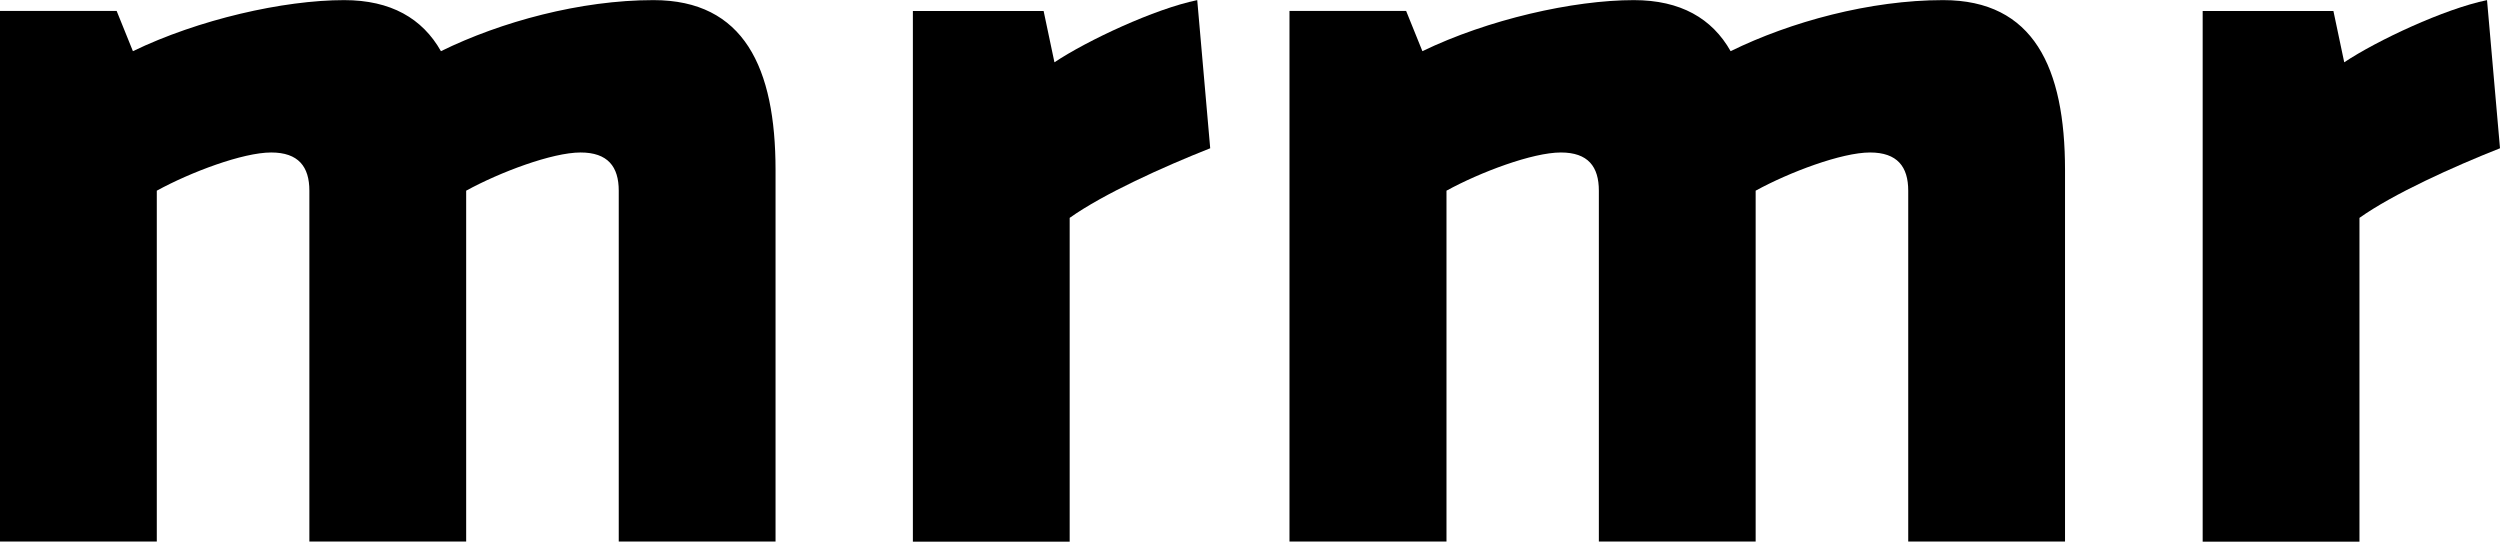
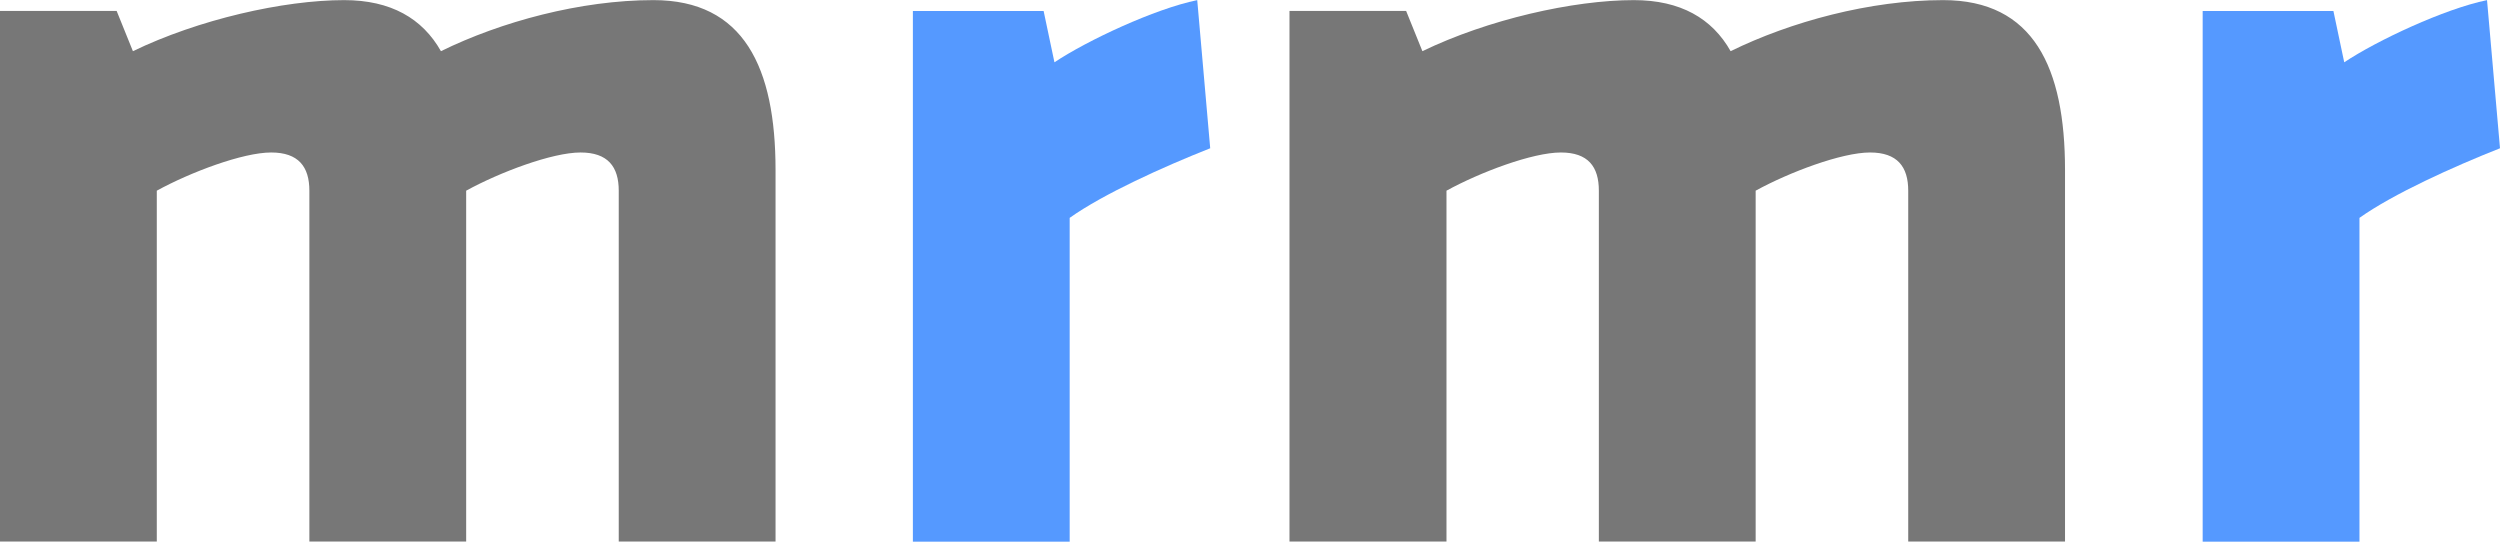
<svg xmlns="http://www.w3.org/2000/svg" width="24.283mm" height="5.26mm" viewBox="0 0 24.283 5.26" version="1.1" id="svg8">
  <defs id="defs2" />
  <g id="layer1" transform="translate(-48.40001,-147.9349)">
-     <g aria-label="mrmr" style="font-style:normal;font-variant:normal;font-weight:normal;font-stretch:normal;font-size:10.583px;line-height:1.25;font-family:Klavika;-inkscape-font-specification:Klavika;letter-spacing:0px;word-spacing:0px;fill:#000000;fill-opacity:1;stroke:none;stroke-width:0.265" id="text4487">
-       <path style="stroke-width:0.265" d="m 51.744,147.936 c -0.593,0 -1.418,0.189 -2.053,0.496 l -0.158,-0.391 h -1.133 v 5.154 h 1.523 v -3.408 c 0.328,-0.18 0.836,-0.371 1.111,-0.371 0.265,0 0.371,0.138 0.371,0.371 v 3.408 h 1.523 v -3.408 c 0.328,-0.18 0.836,-0.371 1.111,-0.371 0.265,0 0.371,0.138 0.371,0.371 v 3.408 h 1.523 v -3.609 c 0,-0.995 -0.307,-1.65 -1.186,-1.65 -0.709,0 -1.482,0.21 -2.064,0.496 -0.18,-0.318 -0.486,-0.496 -0.941,-0.496 z" id="path4517" />
-       <path style="stroke-width:0.265" d="m 60.029,147.936 c -0.413,0.085 -1.069,0.392 -1.387,0.604 l -0.105,-0.498 h -1.27 v 5.154 h 1.523 v -3.145 c 0.328,-0.233 0.91,-0.496 1.365,-0.676 z" id="path4515" />
-       <path style="stroke-width:0.265" d="m 64.271,147.936 c -0.593,0 -1.42,0.189 -2.055,0.496 l -0.158,-0.391 h -1.133 v 5.154 h 1.525 v -3.408 c 0.328,-0.18 0.836,-0.371 1.111,-0.371 0.265,0 0.369,0.138 0.369,0.371 v 3.408 h 1.523 v -3.408 c 0.328,-0.18 0.836,-0.371 1.111,-0.371 0.265,0 0.371,0.138 0.371,0.371 v 3.408 h 1.523 v -3.609 c 0,-0.995 -0.305,-1.65 -1.184,-1.65 -0.709,0 -1.482,0.21 -2.064,0.496 -0.18,-0.318 -0.486,-0.496 -0.941,-0.496 z" id="path4513" />
-       <path style="stroke-width:0.265" d="m 72.557,147.936 c -0.413,0.085 -1.069,0.392 -1.387,0.604 l -0.105,-0.498 h -1.27 v 5.154 h 1.523 v -3.145 c 0.328,-0.233 0.91,-0.496 1.365,-0.676 z" id="path4503" />
+     <g aria-label="mrmr" style="font-style:normal;font-variant:normal;font-weight:normal;font-stretch:normal;font-size:10.583px;line-height:1.25;font-family:Klavika;-inkscape-font-specification:Klavika;letter-spacing:0px;word-spacing:0px;fill:#5599ff;fill-opacity:1;stroke:none;stroke-width:0.265" id="text4487">
+       <path style="stroke-width:0.265;fill:#777777;fill-opacity:1" d="m 51.744,147.936 c -0.593,0 -1.418,0.189 -2.053,0.496 l -0.158,-0.391 h -1.133 v 5.154 h 1.523 v -3.408 c 0.328,-0.18 0.836,-0.371 1.111,-0.371 0.265,0 0.371,0.138 0.371,0.371 v 3.408 h 1.523 v -3.408 c 0.328,-0.18 0.836,-0.371 1.111,-0.371 0.265,0 0.371,0.138 0.371,0.371 v 3.408 h 1.523 v -3.609 c 0,-0.995 -0.307,-1.65 -1.186,-1.65 -0.709,0 -1.482,0.21 -2.064,0.496 -0.18,-0.318 -0.486,-0.496 -0.941,-0.496 z" id="path4517" />
+       <path style="stroke-width:0.265;fill:#5599ff;fill-opacity:1" d="m 60.029,147.936 c -0.413,0.085 -1.069,0.392 -1.387,0.604 l -0.105,-0.498 h -1.27 v 5.154 h 1.523 v -3.145 c 0.328,-0.233 0.91,-0.496 1.365,-0.676 z" id="path4515" />
+       <path style="stroke-width:0.265;fill:#777777;fill-opacity:1" d="m 64.271,147.936 c -0.593,0 -1.42,0.189 -2.055,0.496 l -0.158,-0.391 h -1.133 v 5.154 h 1.525 v -3.408 c 0.328,-0.18 0.836,-0.371 1.111,-0.371 0.265,0 0.369,0.138 0.369,0.371 v 3.408 h 1.523 v -3.408 c 0.328,-0.18 0.836,-0.371 1.111,-0.371 0.265,0 0.371,0.138 0.371,0.371 v 3.408 h 1.523 v -3.609 c 0,-0.995 -0.305,-1.65 -1.184,-1.65 -0.709,0 -1.482,0.21 -2.064,0.496 -0.18,-0.318 -0.486,-0.496 -0.941,-0.496 z" id="path4513" />
+       <path style="stroke-width:0.265;fill:#5599ff;fill-opacity:1" d="m 72.557,147.936 c -0.413,0.085 -1.069,0.392 -1.387,0.604 l -0.105,-0.498 h -1.27 v 5.154 h 1.523 v -3.145 c 0.328,-0.233 0.91,-0.496 1.365,-0.676 z" id="path4503" />
    </g>
    <flowRoot xml:space="preserve" id="flowRoot4489" style="font-style:normal;font-variant:normal;font-weight:normal;font-stretch:normal;font-size:40px;line-height:1.25;font-family:Klavika;-inkscape-font-specification:Klavika;letter-spacing:0px;word-spacing:0px;fill:#000000;fill-opacity:1;stroke:none" transform="scale(0.2645833)">
      <flowRegion id="flowRegion4491">
        <rect id="rect4493" width="30.546" height="158.209" x="113.97" y="356.121" />
      </flowRegion>
      <flowPara id="flowPara4495" />
    </flowRoot>
  </g>
</svg>
